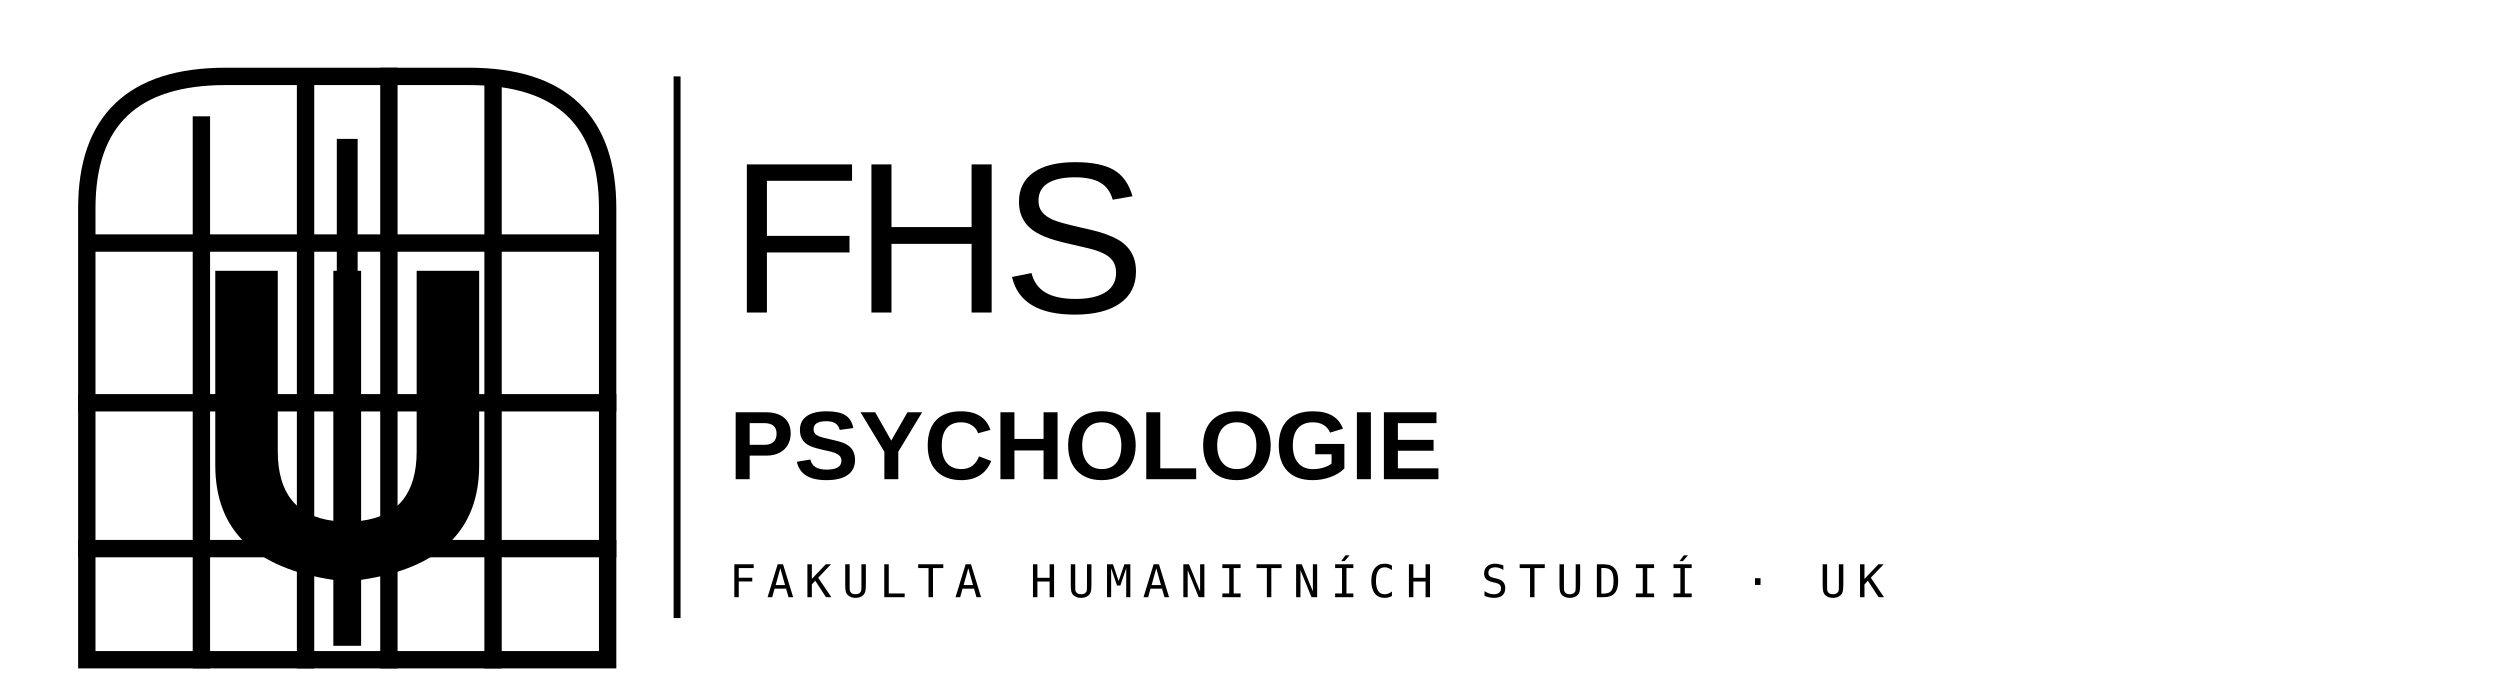
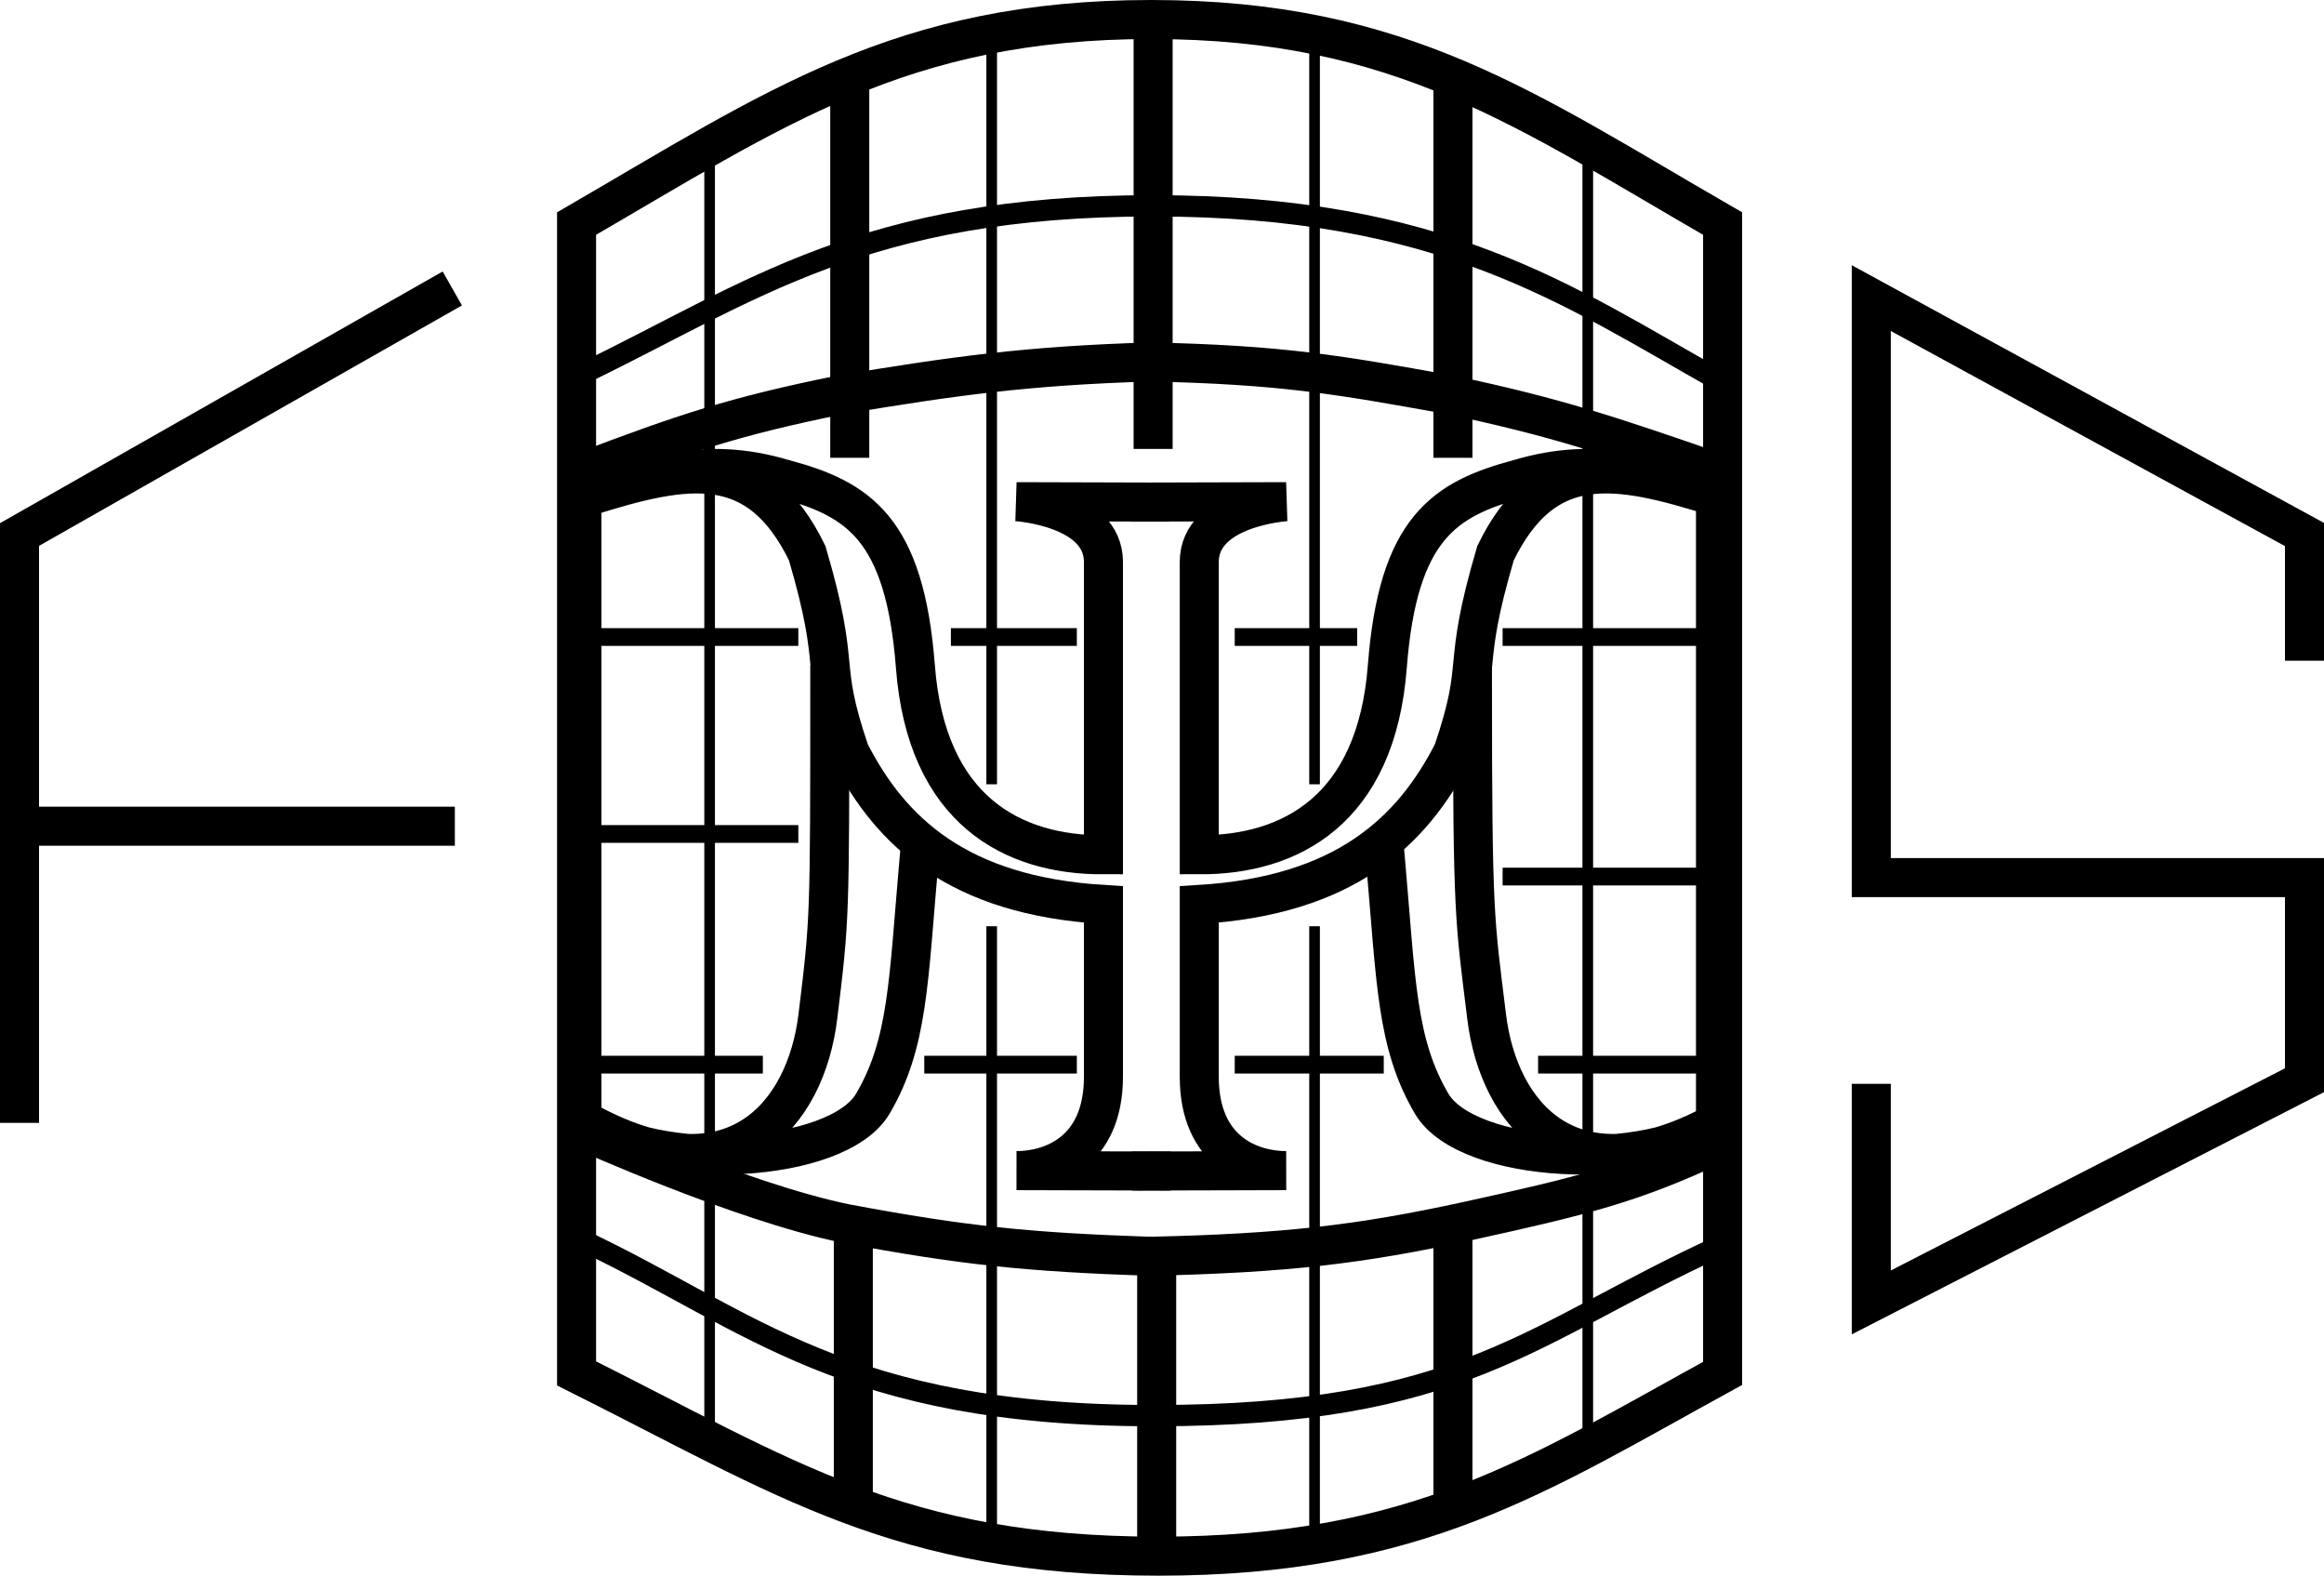
- <svg xmlns="http://www.w3.org/2000/svg" viewBox="0 0 720 200" fill="none">
-   <g stroke="currentColor" stroke-width="5" stroke-linejoin="miter" stroke-linecap="square">
-     <path d="M 25 190 L 25 60 Q 25 22 65 22 L 135 22 Q 175 22 175 60 L 175 190 Z" />
-     <line x1="58" y1="36" x2="58" y2="190" />
-     <line x1="88" y1="25" x2="88" y2="190" />
-     <line x1="112" y1="22" x2="112" y2="190" />
-     <line x1="142" y1="25" x2="142" y2="190" />
-     <line x1="27" y1="70" x2="173" y2="70" />
-     <line x1="25" y1="116" x2="175" y2="116" />
-     <line x1="25" y1="158" x2="175" y2="158" />
-   </g>
-   <g fill="currentColor">
-     <path d="M 62 78              L 80 78              L 80 130              Q 80 148 96 150              L 96 78              L 104 78              L 104 150              Q 120 148 120 130              L 120 78              L 138 78              L 138 134              Q 138 162 104 167              L 104 186              L 96 186              L 96 167              Q 62 162 62 134              Z" />
-     <rect x="97" y="40" width="6" height="42" />
-   </g>
-   <g fill="currentColor" font-family="Archivo Black, Helvetica Neue, Arial, sans-serif">
-     <text x="210" y="90" font-size="62" letter-spacing="-2">FHS</text>
-     <text x="210" y="138" font-size="28" letter-spacing="0" font-family="Archivo, Helvetica Neue, Arial, sans-serif" font-weight="800">PSYCHOLOGIE</text>
-     <text x="210" y="172" font-size="13" letter-spacing="3" font-family="JetBrains Mono, monospace" font-weight="500">FAKULTA HUMANITNÍCH STUDIÍ · UK</text>
-   </g>
-   <line x1="195" y1="22" x2="195" y2="178" stroke="currentColor" stroke-width="2" />
+ <svg xmlns="http://www.w3.org/2000/svg" width="655" height="444" viewBox="0 0 655 444" fill="none">
+   <path d="M200 40V404M447.5 40V404M279.5 15.5V117.5V219.5M279.5 262.5V431M370.5 15.5V219.5M370.5 262.5V431" stroke="currentColor" stroke-width="3" stroke-linecap="square" />
+   <path d="M166.5 179.5H222.5M270.5 179.5H301M350.5 179.5H380M426 179.5H480.5M480.5 300H436M387.5 300H350.5M301 300H263M212.5 300H166.5M166.5 235H222.5M426 247H480.5" stroke="currentColor" stroke-width="5" stroke-linecap="square" />
+   <path d="M324 141.472L286.5 141.364C286.5 141.364 311 142.864 311 158.364C311 173.864 311 205.364 311 205.364V240.864C285.563 240.964 261.124 228.472 258 187.864C255 148.864 241.931 140.58 221 134.972C198 128.08 182.5 134.624 165.5 139.972C193.824 131.061 213.658 127.509 227.5 155.864C237.5 189.864 230.5 185.364 239.5 211.864C251 234.364 270 252.364 311 254.864V303.363C311 324.863 296 329.863 286.5 329.863L324.5 329.966" stroke="currentColor" stroke-width="11" stroke-linecap="square" />
+   <path d="M324 141.472L362.5 141.364C362.5 141.364 338 142.864 338 158.364C338 173.864 338 205.364 338 205.364V240.864C363.437 240.964 387.876 228.472 391 187.864C394 148.864 407.069 140.58 428 134.972C451 128.08 466.5 134.624 483.5 139.972C455.176 131.061 435.342 127.509 421.5 155.864C411.5 189.864 418.5 185.364 409.5 211.864C398 234.364 379 252.364 338 254.864V303.363C338 324.863 353 329.863 362.5 329.863L324.5 329.966" stroke="currentColor" stroke-width="11" stroke-linecap="square" />
+   <path d="M485.5 387V63C430 31 395 5.5 324.5 5.5C254 5.5 218.323 30.642 162.5 63V387C221.5 416.5 253.5 438.5 326.5 438.5C399.5 438.5 433.5 415.5 485.5 387Z" stroke="currentColor" stroke-width="11" stroke-linecap="square" />
+   <path d="M236.73 111.277C206.95 117.337 193 122 164.005 133V318.5C164.005 318.5 208.68 338.664 238.234 344.749C271.848 351.068 290.231 352.847 324 354C362.616 353.161 383.601 350.564 412.775 344.262C446.145 336.972 460 333.5 483.5 322.5V133L482.77 132.748C454.24 122.91 438.854 117.604 408.762 111.277L407.483 111.047C377.953 105.736 361.31 102.743 324 102C289.241 103.059 268.629 105.966 236.73 111.277Z" stroke="currentColor" stroke-width="11" stroke-linecap="square" />
+   <path d="M484.5 351.225V107.197C441.5 83 406.5 58 325 58C243.5 58 212 82.174 164.5 105.146V349.687C212 372.262 238 398.903 325.251 398.903C412.502 398.903 431 375.716 484.5 351.225Z" stroke="currentColor" stroke-width="6" stroke-linecap="square" />
+   <path d="M325 121V13.5M409.5 27.5V123.5M239.5 29V123.5M240.5 347.5V418.5M326 354V434.5M409.5 347.5V418.5" stroke="currentColor" stroke-width="11" stroke-linecap="square" />
+   <path d="M233.865 193C233.865 259 233.865 259 230.5 286.5C227.135 314 206.722 339.312 164.5 315.651C184.606 330.621 236 328 246 311C256 294 256 276.5 259 242.5" stroke="currentColor" stroke-width="11" stroke-linecap="square" />
+   <path d="M415 193C415 259 415.635 259 419 286.5C422.365 314 442.778 339.312 485 315.651C464.894 330.621 413.5 328 403.5 311C393.5 294 393.5 276.5 390.5 242.5" stroke="currentColor" stroke-width="11" stroke-linecap="square" />
+   <path d="M122.696 84L5.5 150.618V232.82M5.5 232.82V310.901M5.5 232.82H122.696M649.5 180.671V150.618L527.405 84V247.288H649.5V304.389L527.405 367V310.901" stroke="currentColor" stroke-width="11" stroke-linecap="square" />
</svg>
